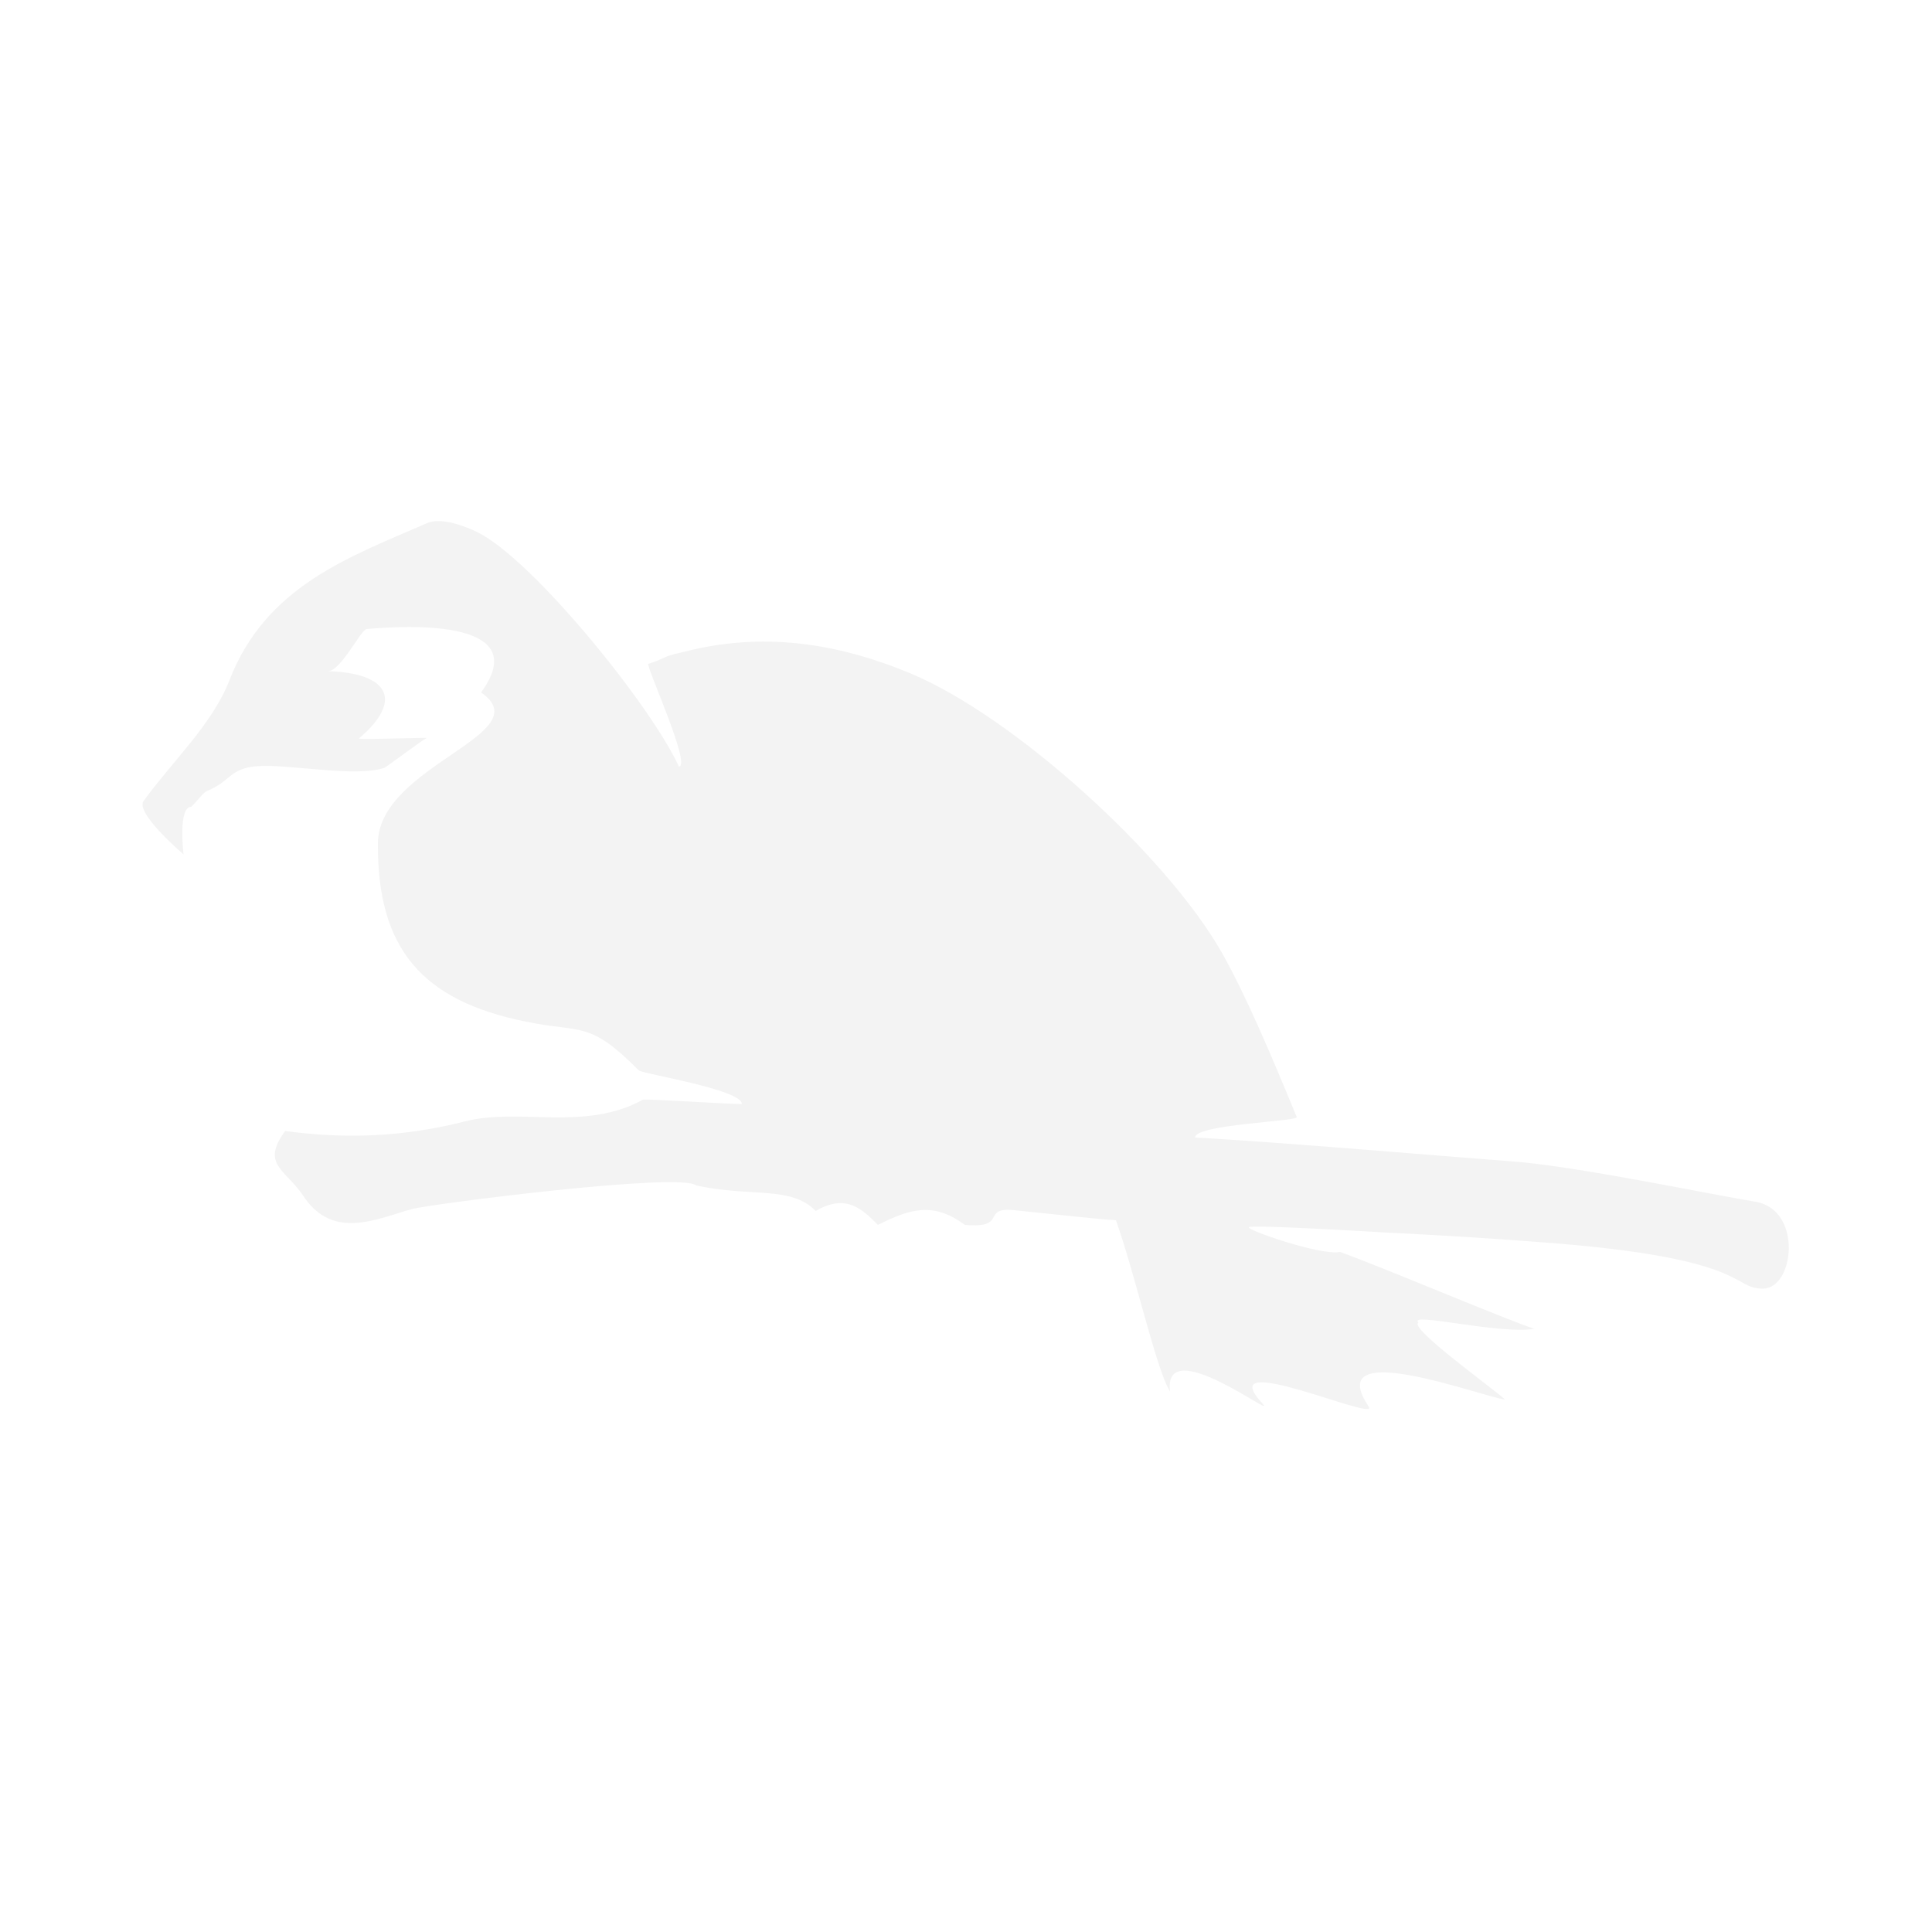
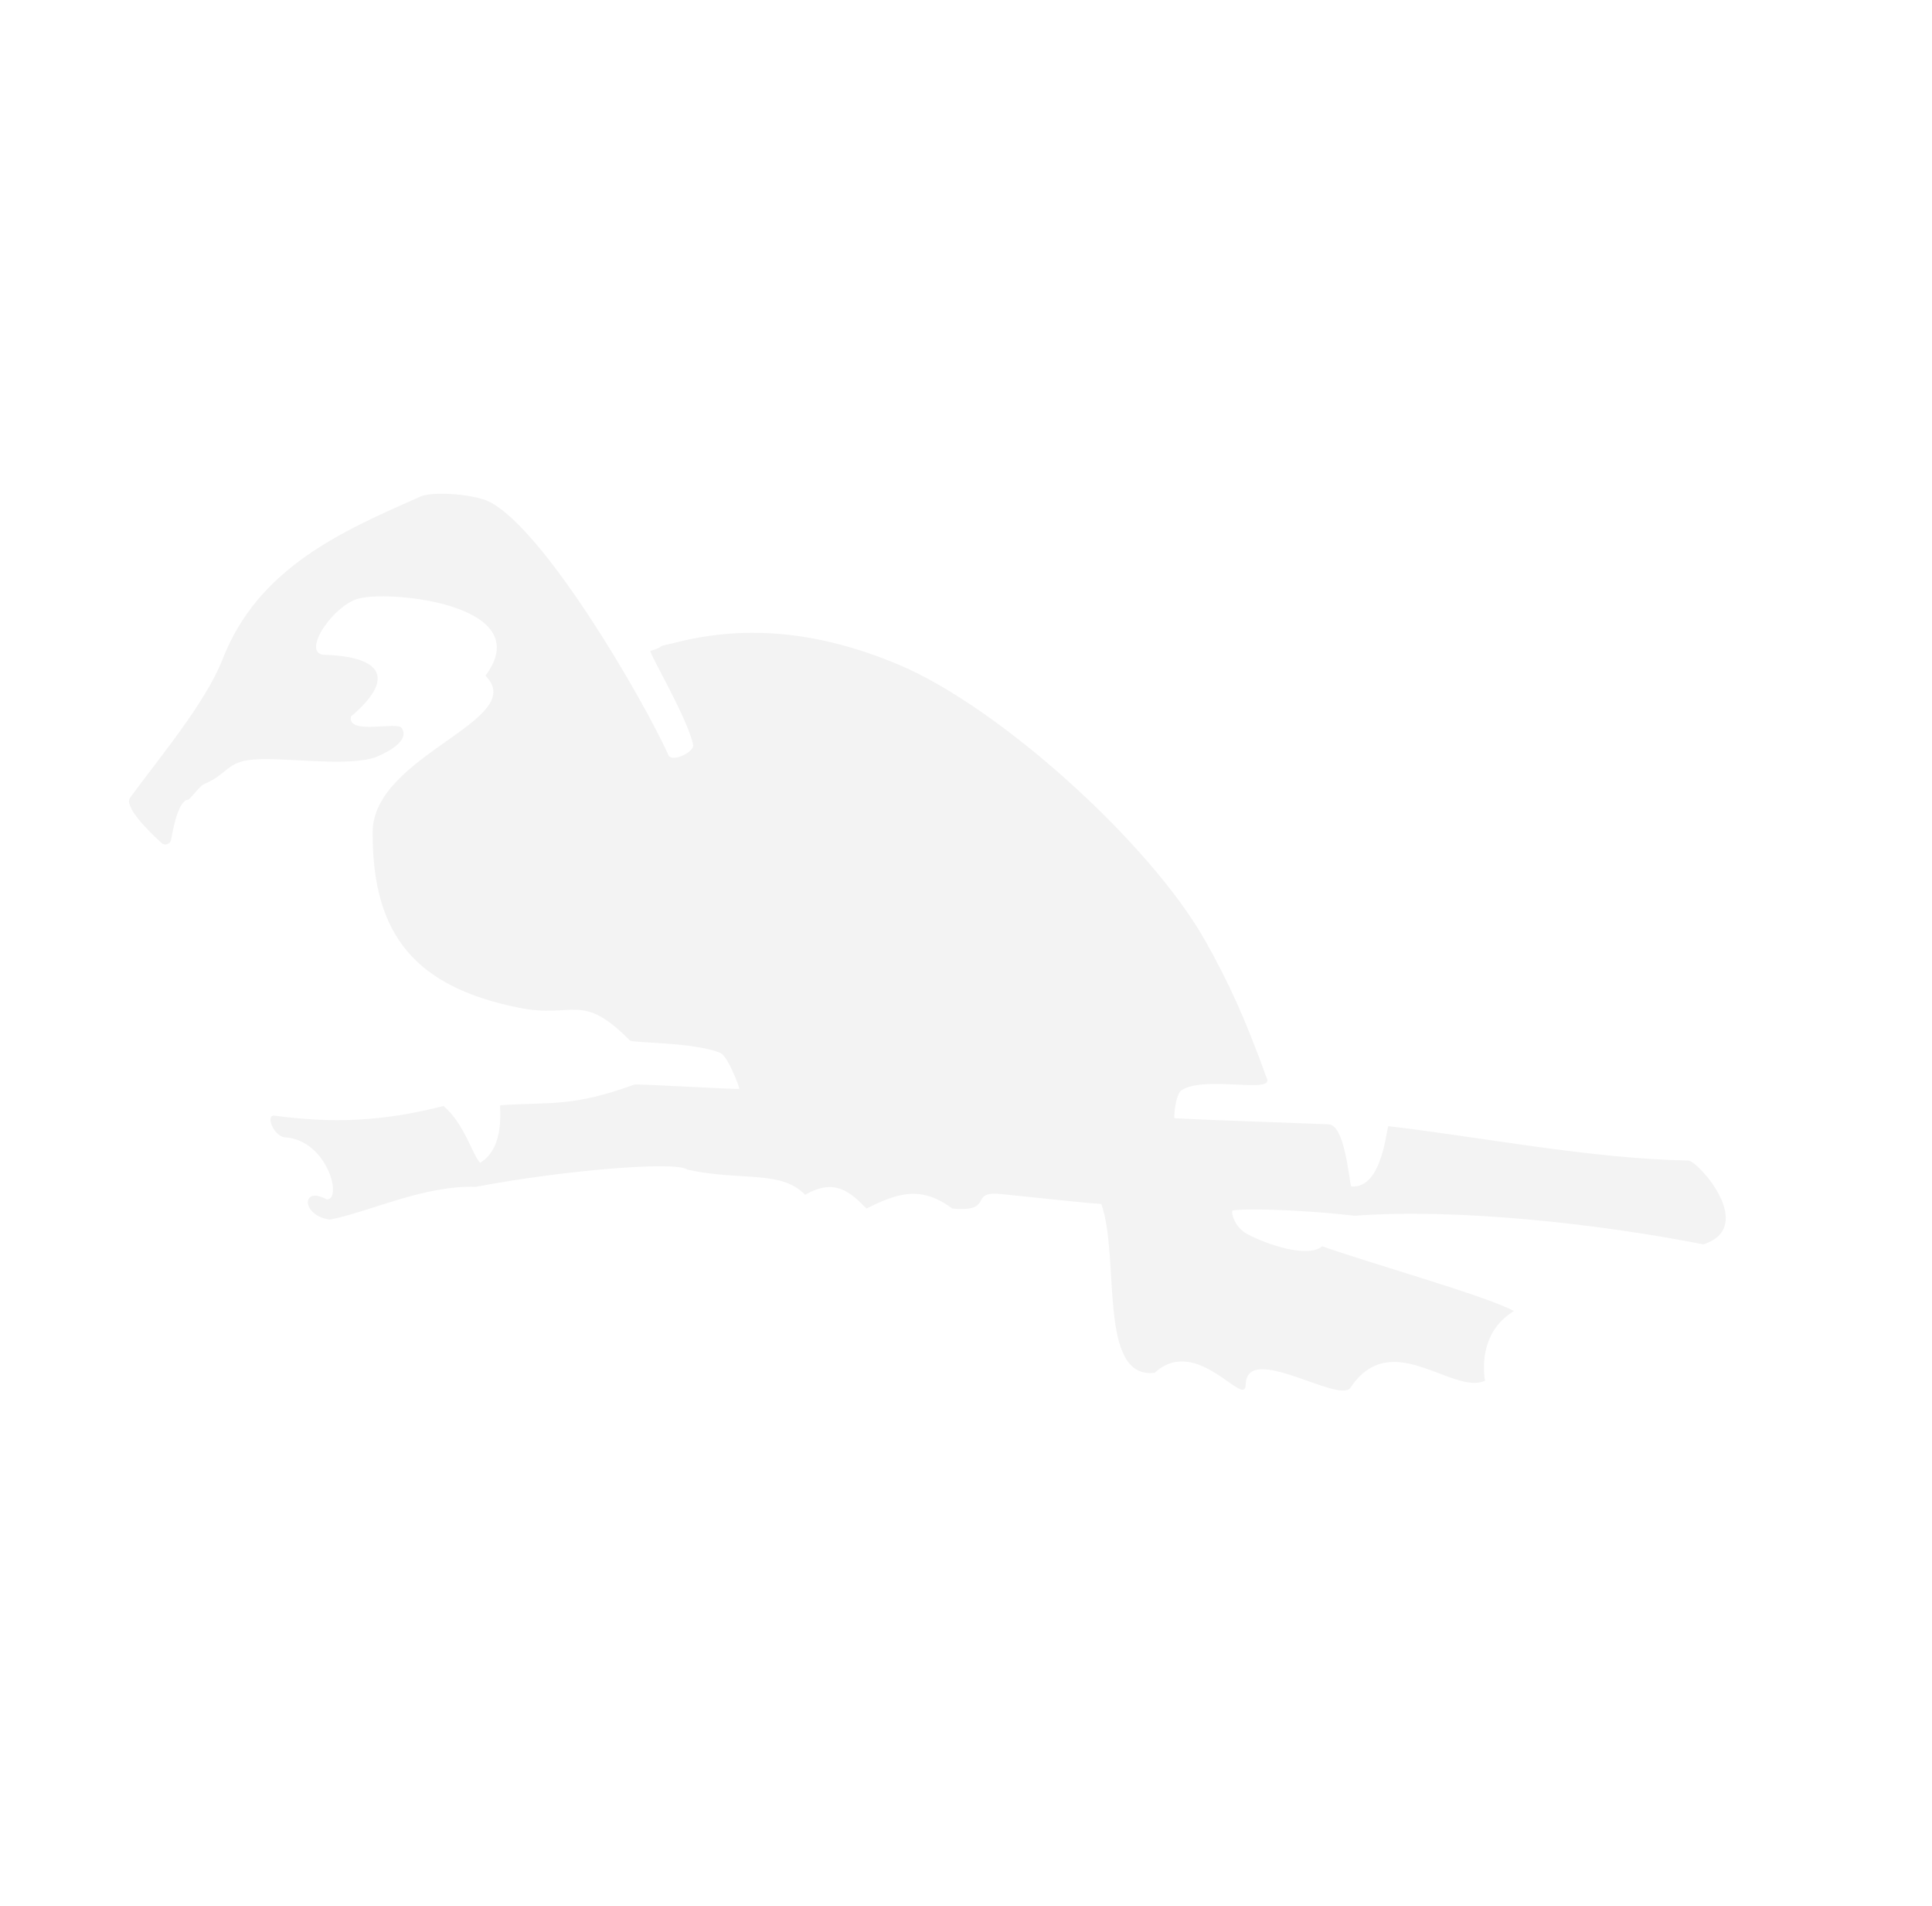
- <svg xmlns="http://www.w3.org/2000/svg" version="1.1" id="Layer_1" x="0px" y="0px" viewBox="0 0 500 500" style="enable-background:new 0 0 500 500;" xml:space="preserve">
+ <svg xmlns="http://www.w3.org/2000/svg" version="1.1" id="Layer_1" x="0px" y="0px" viewBox="0 0 507 500" style="enable-background:new 0 0 507 500;" xml:space="preserve">
  <style type="text/css">
	.st0{fill:#F3F3F3;}
</style>
-   <path class="st0" d="M454.3,311c-12.3-2-46.7-9.3-63.7-10.5c-13.8-1-61.6-5.1-81.3-6.1c-0.3-3.4,26.8-4.2,26.3-5.3  c-6.6-16-13.1-31.4-19.3-42.4c-14.3-25.3-53.8-61.2-80.6-72.4c-19.2-8-38.6-10.9-59.1-5.5c-5.6,1.2-3.8,1.4-8.8,3  c-0.8,0.3,11.2,26.3,7.9,26.6c-7.2-15.8-37.9-53.7-52.2-60.7c-3.9-1.9-9.6-3.8-13-2.3C90,144.3,68.8,151.8,59.4,176  c-4.5,11.5-14.6,20.8-22.1,31.1c-2.9,2.9,10.2,14,10.2,14s-1.5-12.3,2-12.3c2-2,3.1-3.7,4.1-4.1c6.1-2.5,5.8-5.8,12.8-6.4  c8.1-0.7,25.5,3,33.1,0.4c0.5-0.2,10.1-7.4,10.9-7.7c0.6-0.2-17.9,0.5-17.5,0.1c11.9-10.1,7.3-17-8.1-17.4  c3.3,0.2,8.6-10.8,10.1-10.9c1.8-0.1,45.2-4.9,29.6,16.4C140,190,98,198,97.8,218.2c-0.2,27.5,11.6,40.8,38.3,46.2  c14.6,3,16.3-0.4,29.2,12.6c0.8,0.9,26.6,4.9,26.7,8.7c-1.1,0.2-25.1-1.4-25.6-1.1c-15.2,8.3-31.8,2-46,5.6  c-16.1,4.1-31.1,4.6-46.6,2.5c-6.4,8.7,0.1,9.9,4.7,16.8c7.6,11.6,19.1,5.9,28.1,3.4c4.8-1.3,69.6-9.6,73.6-6.1  c14.3,3.1,24.5,0,30.9,6.6c7.9-4.6,12-0.5,16.1,3.6c8.2-4.1,14.3-6.1,22.5,0c11.4,1,4-4.7,12.8-3.8c13.5,1.4,22.9,2.4,24.9,2.5  c0,0,0.6,0,1.4,0.1c5,14,10.5,38.9,14,44.3c-1.9-15.5,28.4,7.9,23.9,3.1c-13.5-14.6,30.5,5.2,27.5,0.8c-12.3-18.4,29.7-2.4,35.3-1.8  c-2.6-2.5-25.2-18.7-22.4-19.9c-2.9-2.9,20.8,3.1,30,1.6c-6.9-2.2-38.9-15.8-50.3-19.9c-5,1-24.3-5.7-23.6-6.4s32.4,1.2,34.1,1.3  c13.9,0.7,27.8,1.5,41.7,2.6c54.1,4,49,12,57.2,12S466.6,313.1,454.3,311z" />
+   <path class="st0" d="M443.1,304.5c-25.4-0.4-56-6.4-78.7-9c-0.6-0.1-1.4,16.5-9.8,15.8c-0.6-1.3-1.6-16.3-6-16.3  c-27.7-1-34.9-1.3-40.4-1.6c-0.2-1.3,0.5-6.4,1.8-7.3c5.9-4,24,0.9,22.5-3c-5.9-16.3-10.1-25.4-16.3-36.4  c-14.3-25.3-53.8-61.2-80.6-72.4c-19.2-8-38.6-10.9-59.1-5.5c-5.6,1.2-0.8,0.4-5.8,2c-0.6,0.2,9.9,17.9,11.2,24.7  c0.3,1.7-5.1,4.5-6.4,2.8c-7.2-15.8-32.9-59.7-47.2-66.7c-3.9-1.9-14.6-2.8-18-1.3C90,139.3,67.8,148.8,58.4,173  c-4.5,11.5-16.6,25.8-24.1,36.1c-2.2,2.2,4.5,8.8,8.1,12.1c0.9,0.8,2.3,0.3,2.5-0.9c0.7-3.9,2.1-10.5,4.6-10.5c2-2,3.1-3.7,4.1-4.1  c6.1-2.5,5.8-5.8,12.8-6.4c8.1-0.7,24.5,2,32.1-0.6c0.5-0.2,9.6-3.7,6.9-7.7c-1.2-1.8-14.3,2-13.3-3c11.9-10.1,8.1-15.8-7.3-16.2  C79,171,88,158,94.8,156.9c9.2-1.9,46.2,2.1,32.6,20.4C139,189,98,198,97.8,218.2c-0.2,27.5,11.6,40.8,38.3,46.2  c14.6,3,16.3-4.4,29.2,8.6c0.7,0.7,16.9,0.4,23.8,3.3c1.8,0.8,4.9,8.6,4.9,9.4c-1.1,0.2-27.1-1.4-27.6-1.1  c-16.3,5.9-21.6,4.5-35.1,5.4c-0.4,0,1.6,10.9-5.3,15.1c-2.1-2.2-4.1-10.2-9.6-14.9c-16.1,4.1-29.1,4.6-44.6,2.5  c-2,0.2,0,5.2,2.8,5.7C86,299,90,315,85.7,314.7C79,311,79,319,86.6,320c10.4-2,24.4-9,38.3-8.6c23.1-4.4,52.7-6.8,55.5-4.5  c14.3,3.1,24.5,0,30.9,6.6c7.9-4.6,12-0.5,16.1,3.6c8.2-4.1,14.3-6.1,22.5,0c11.4,1,4-4.7,12.8-3.8c13.5,1.4,22.9,2.4,24.9,2.5  c0,0,0.6,0,1.4,0.1c5,14-1,46.1,14,44.3c11.1-10.2,23.8,9.6,23.9,3.1c0.2-11.3,24.6,5.2,27.5,0.8c10.7-16,26.7,2,35.3-1.8  c-0.7-4.3-0.7-13.3,7.6-18.3C390,340,358.3,331.1,347,327c-3.7,3.1-14-0.2-19.7-3.2c-3.6-2-4.2-5.9-3.9-6.1  c0.6-0.6,15.6-0.6,32.1,1.3C382,317,419,321,447,326.5C461,322,446,305,443.1,304.5z" />
</svg>
